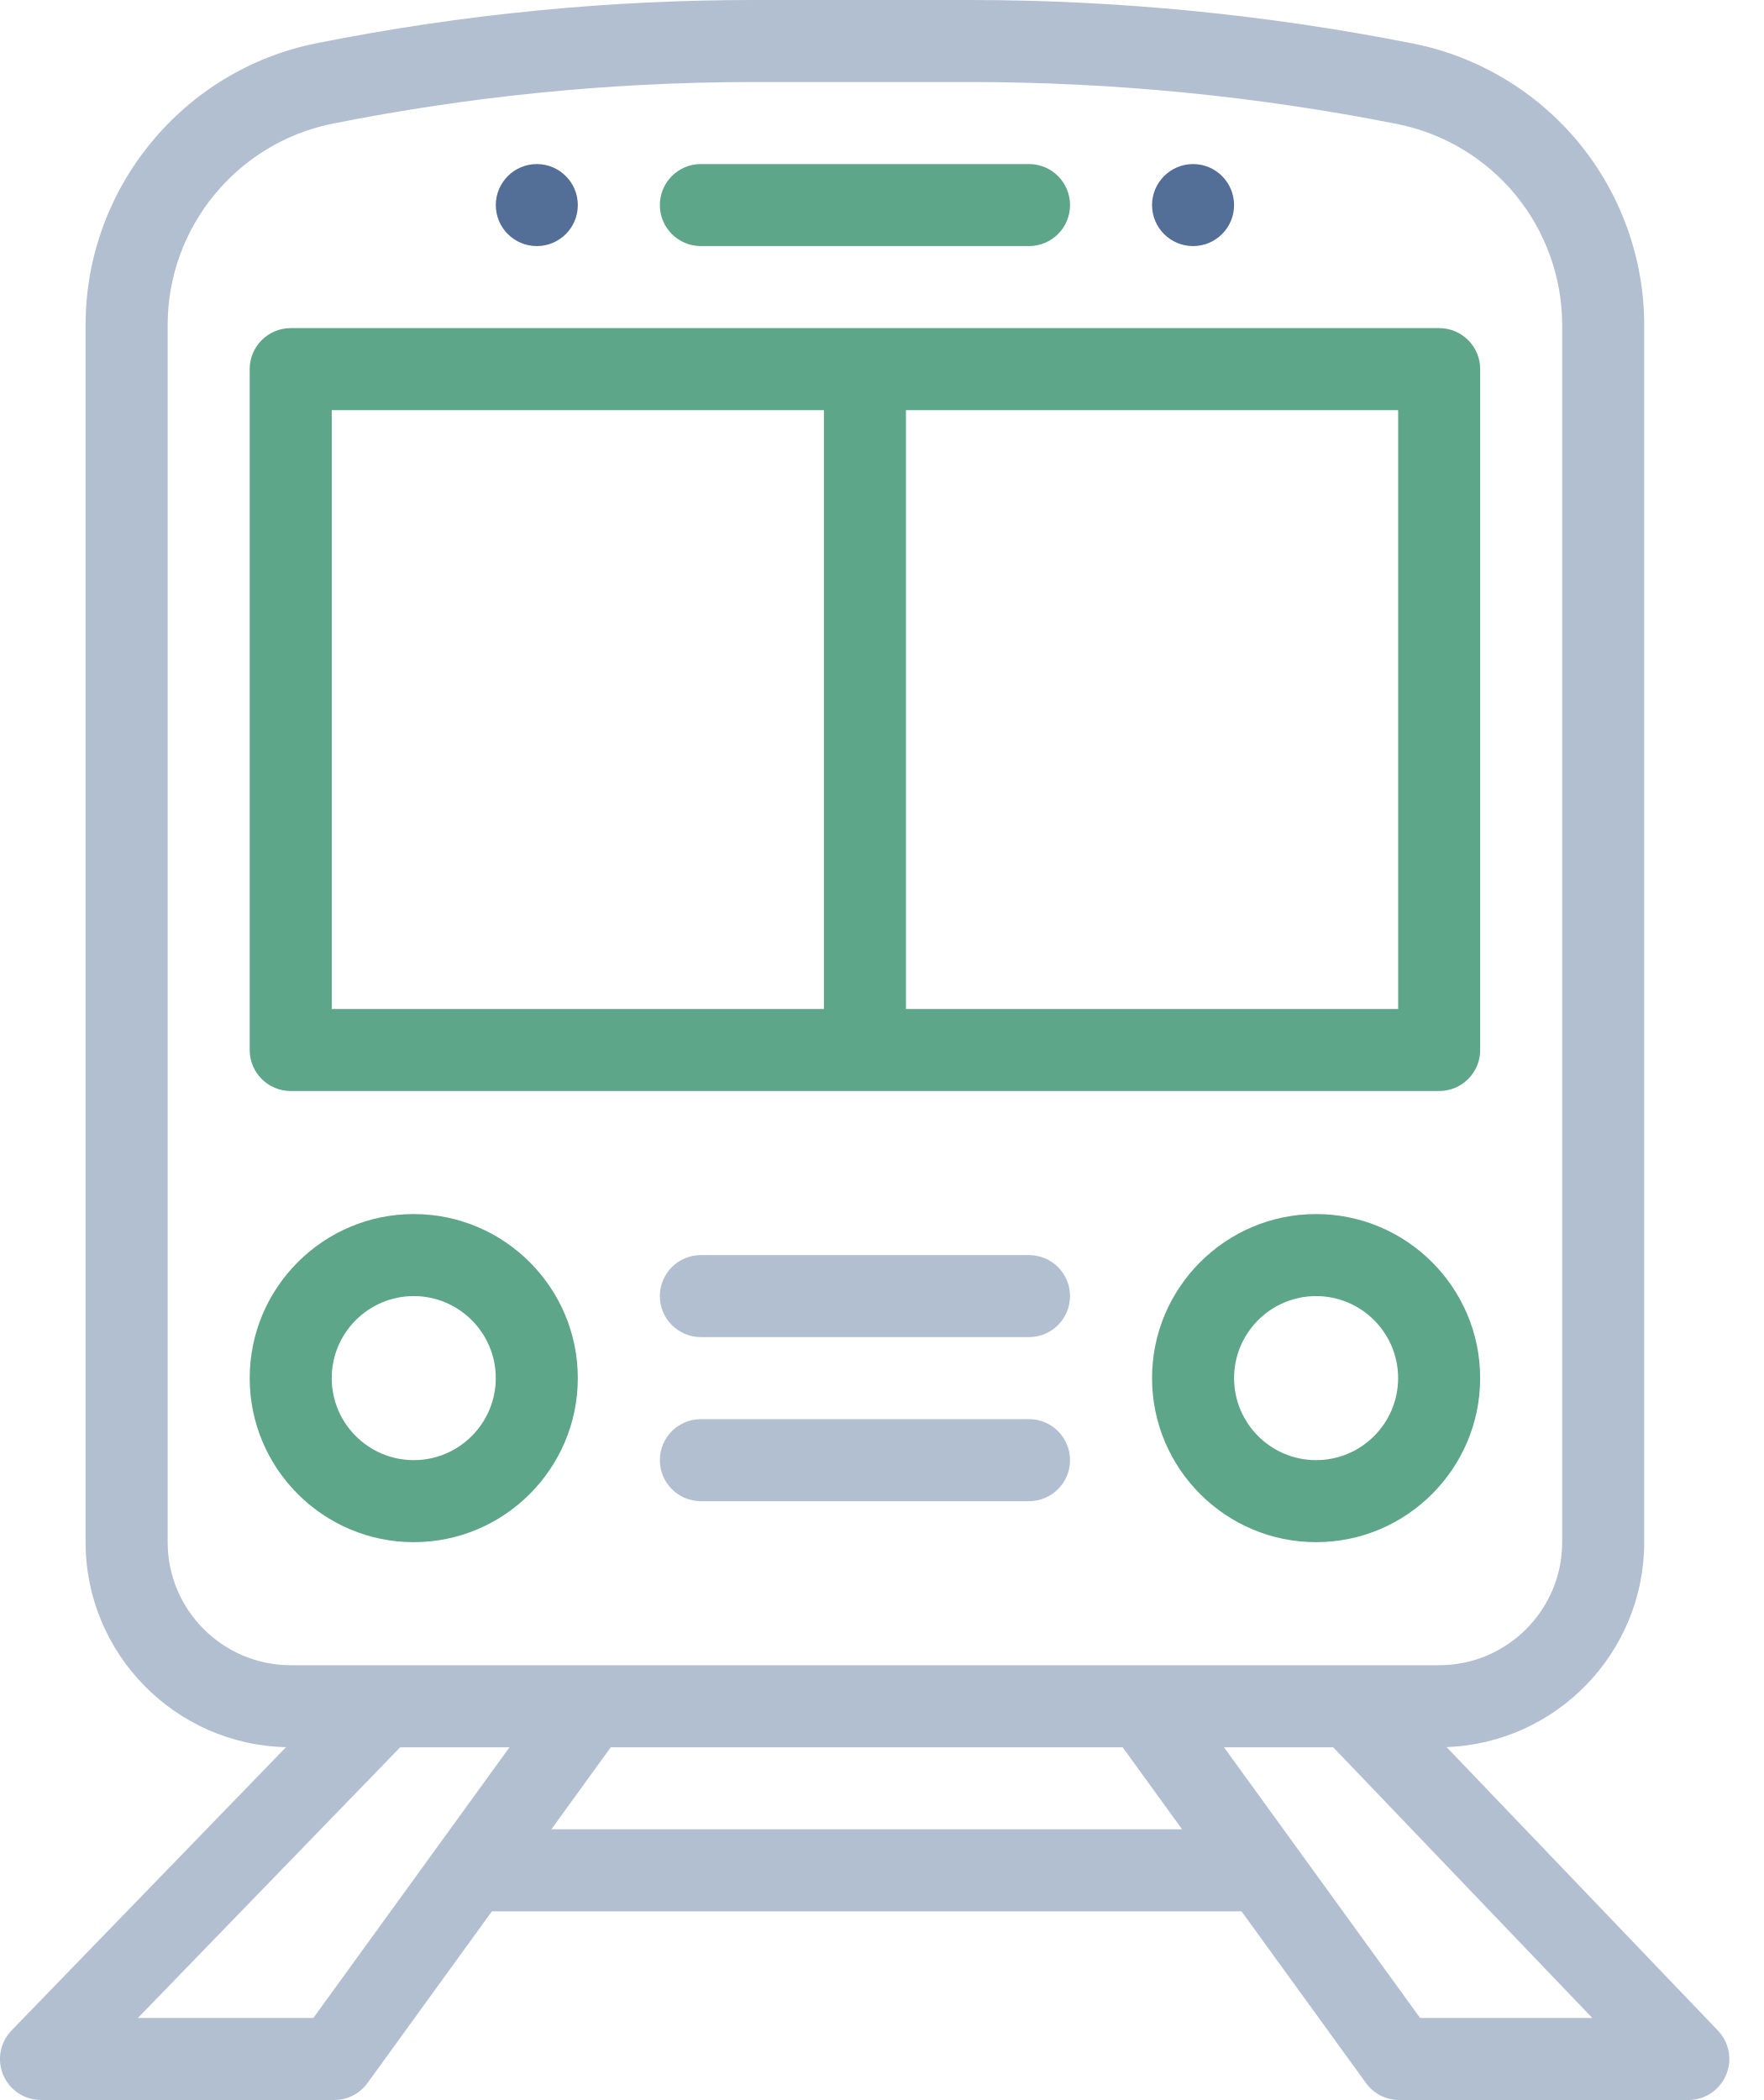
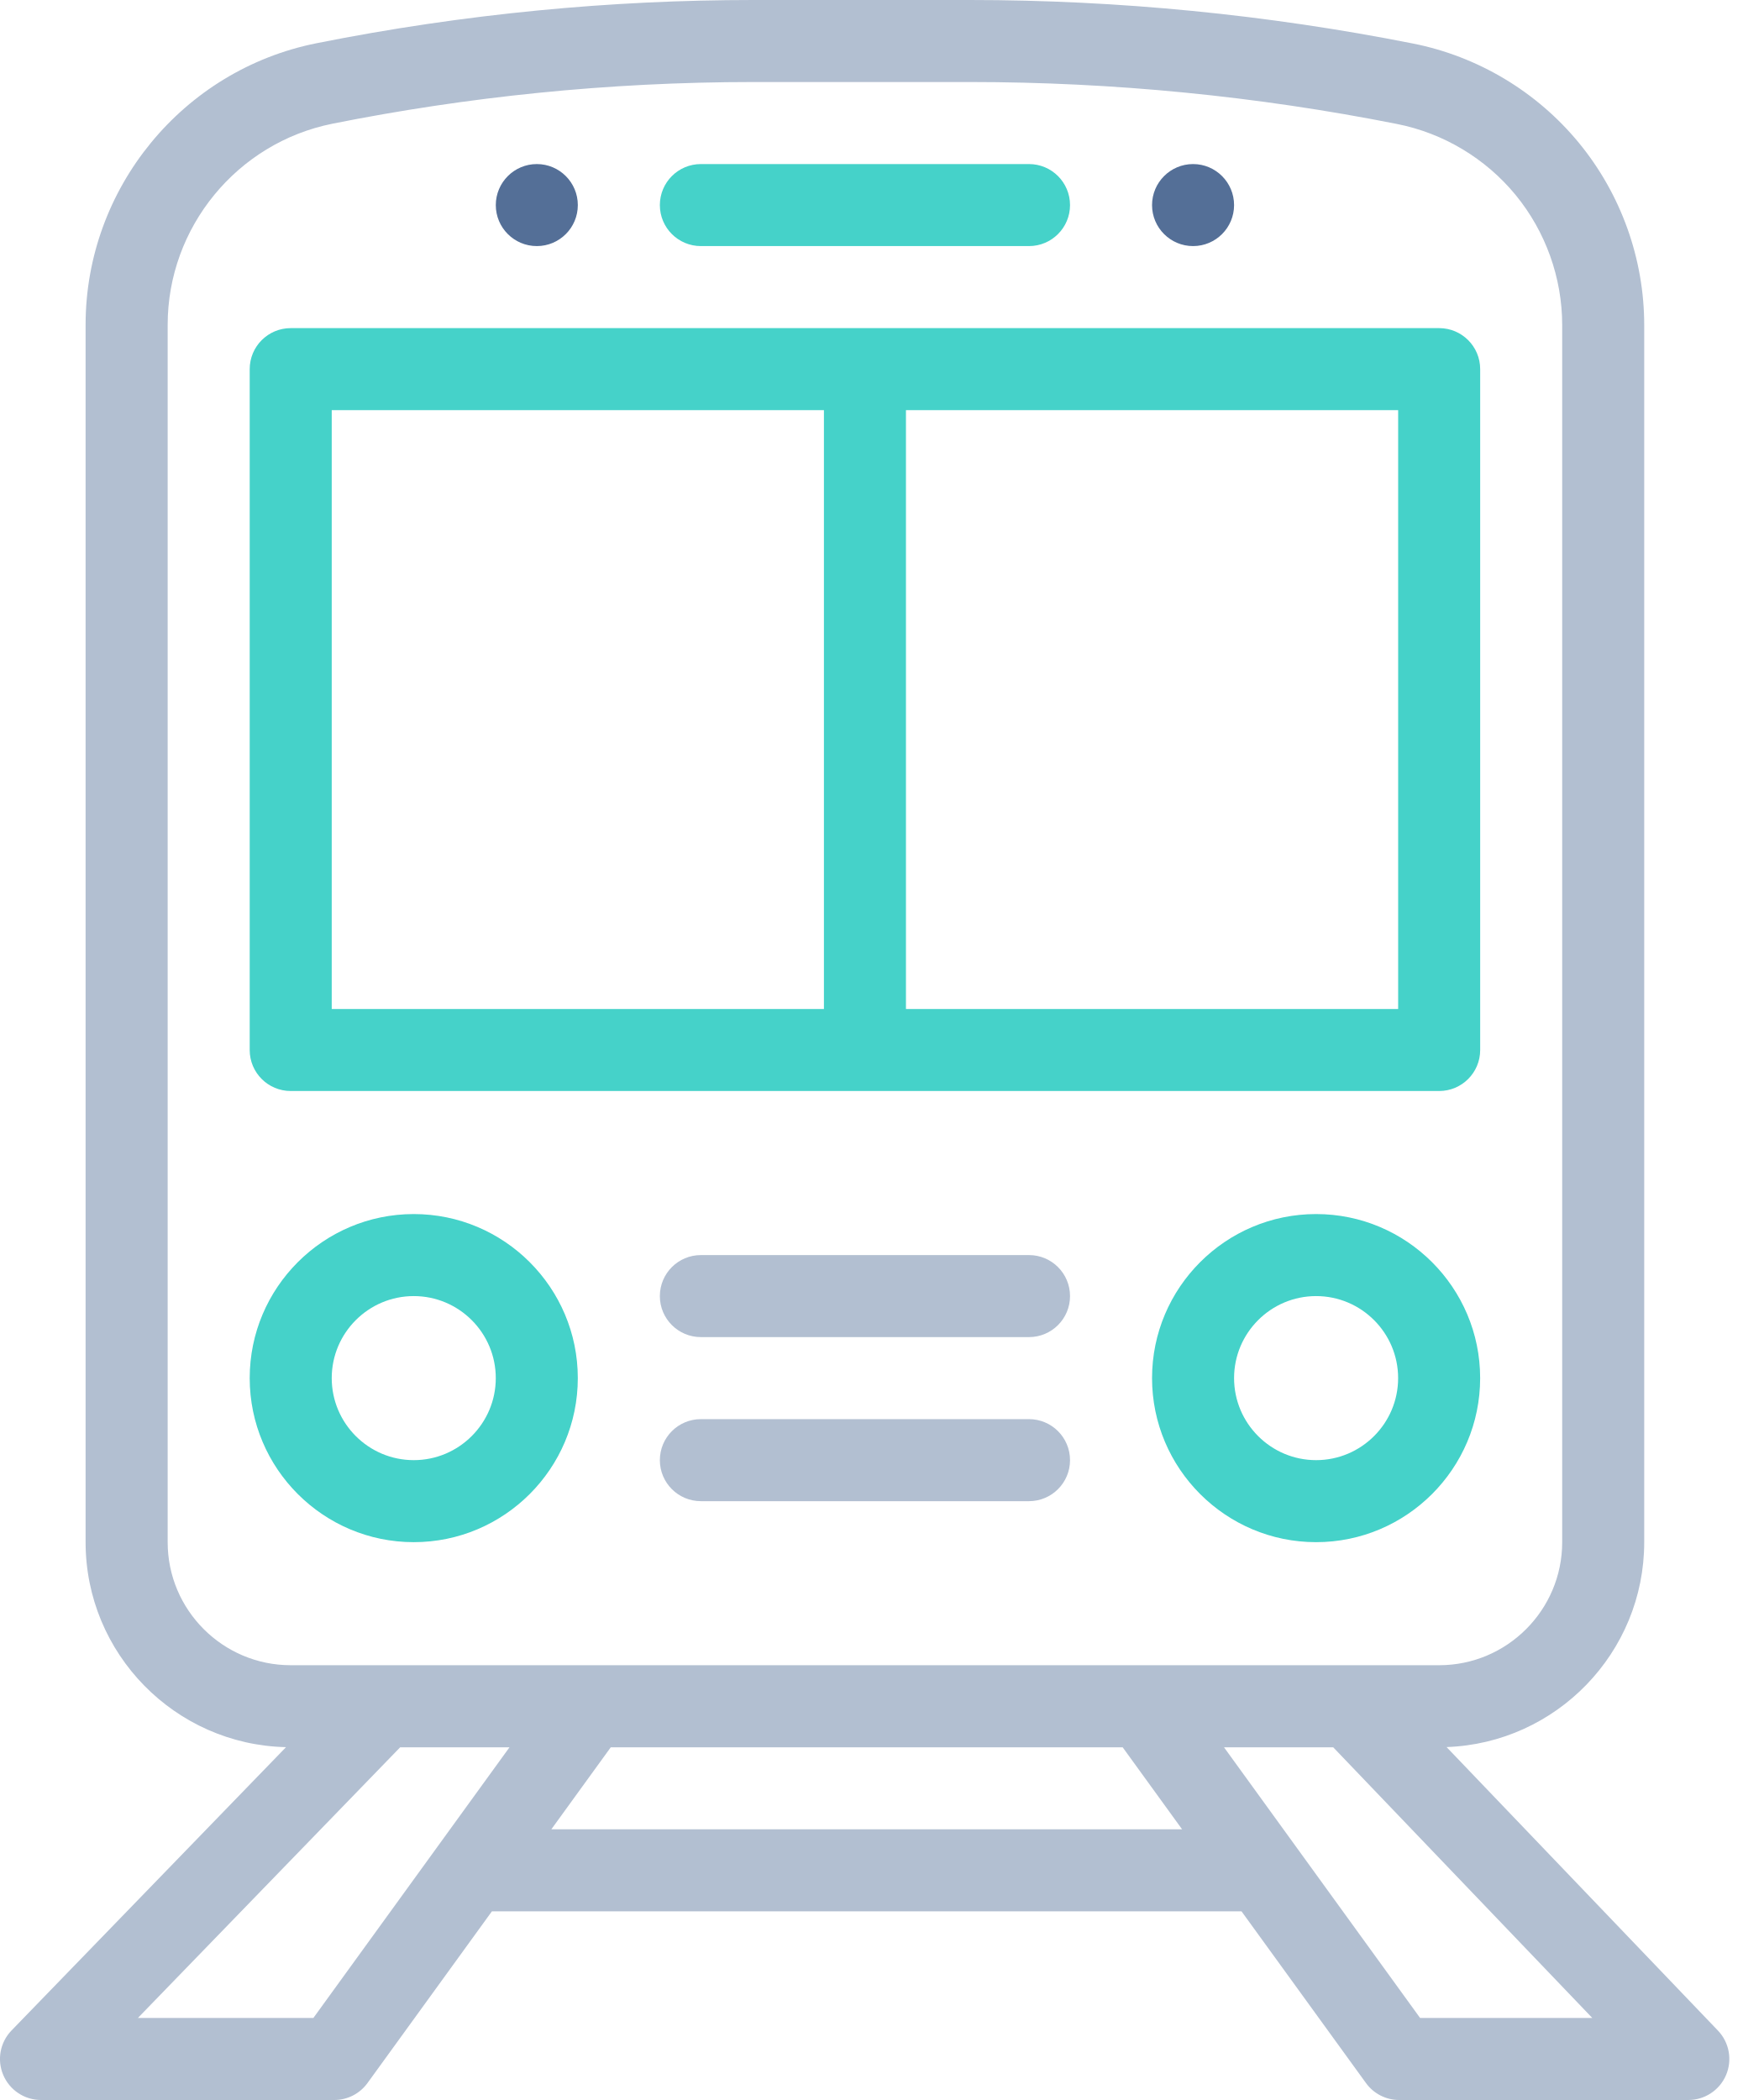
<svg xmlns="http://www.w3.org/2000/svg" width="42" height="50" viewBox="0 0 42 50" fill="none">
  <path fill-rule="evenodd" clip-rule="evenodd" d="M0.977 1.953C1.516 1.953 1.953 1.516 1.953 0.977C1.953 0.438 1.516 0 0.977 0C0.438 0 0 0.438 0 0.977C0 1.516 0.438 1.953 0.977 1.953Z" transform="translate(27.4297 3.90625)" fill="#546F97" />
  <path fill-rule="evenodd" clip-rule="evenodd" d="M0.977 1.953C1.516 1.953 1.953 1.516 1.953 0.977C1.953 0.438 1.516 0 0.977 0C0.438 0 0 0.438 0 0.977C0 1.516 0.438 1.953 0.977 1.953Z" transform="translate(11.8047 3.90625)" fill="#546F97" />
  <path fill-rule="evenodd" clip-rule="evenodd" d="M33.812 48.047L29.143 41.602H31.743L37.912 48.047H33.812ZM13.127 43.555L14.542 41.602H26.73L28.145 43.555H13.127ZM7.461 48.047H3.283L9.528 41.602H12.131L7.461 48.047ZM3.992 36.719V7.733C3.992 5.414 5.643 3.4 7.917 2.945C11.105 2.308 14.473 1.953 17.936 1.953H23.095C26.5 1.953 29.921 2.289 33.263 2.952C34.367 3.171 35.37 3.771 36.086 4.642C36.801 5.513 37.195 6.614 37.195 7.741V36.719C37.195 38.334 35.881 39.648 34.266 39.648H6.922C5.306 39.648 3.992 38.334 3.992 36.719ZM34.442 41.597C37.052 41.504 39.148 39.352 39.148 36.719V7.741C39.148 6.163 38.596 4.623 37.594 3.403C36.592 2.183 35.188 1.342 33.641 1.036C30.175 0.349 26.627 0 23.094 0H17.935C14.575 0 11.075 0.322 7.533 1.03C4.349 1.667 2.038 4.486 2.038 7.733V36.719C2.038 39.374 4.169 41.54 6.81 41.599L0.275 48.344C0.002 48.626 -0.076 49.043 0.077 49.404C0.23 49.765 0.584 50 0.977 50H7.959C8.272 50 8.566 49.85 8.75 49.596L11.712 45.508H29.56L32.523 49.596C32.706 49.85 33.001 50 33.313 50H40.198C40.589 50 40.943 49.767 41.096 49.407C41.25 49.047 41.174 48.631 40.904 48.348L34.442 41.597Z" fill="#B2BFD1" />
-   <path fill-rule="evenodd" clip-rule="evenodd" d="M1.953 16.211H13.672V1.953H1.953V16.211ZM15.625 16.211H27.344V1.953H15.625V16.211ZM0.977 18.164H28.32C28.86 18.164 29.297 17.727 29.297 17.188V0.977C29.297 0.437 28.86 0 28.32 0H0.977C0.437 0 0 0.437 0 0.977V17.188C0 17.727 0.437 18.164 0.977 18.164Z" transform="translate(5.94531 7.8125)" fill="#5da689" />
-   <path fill-rule="evenodd" clip-rule="evenodd" d="M0.977 1.953H8.789C9.328 1.953 9.766 1.516 9.766 0.977C9.766 0.437 9.328 0 8.789 0H0.977C0.437 0 0 0.437 0 0.977C0 1.516 0.437 1.953 0.977 1.953Z" transform="translate(15.7109 3.90625)" fill="#5da689" />
-   <path fill-rule="evenodd" clip-rule="evenodd" d="M3.906 5.859C2.829 5.859 1.953 4.983 1.953 3.906C1.953 2.829 2.829 1.953 3.906 1.953C4.983 1.953 5.859 2.829 5.859 3.906C5.859 4.983 4.983 5.859 3.906 5.859ZM3.906 0C1.752 0 0 1.752 0 3.906C0 6.06 1.752 7.812 3.906 7.812C6.06 7.812 7.812 6.06 7.812 3.906C7.812 1.752 6.06 0 3.906 0Z" transform="translate(27.4297 28.9062)" fill="#5da689" />
-   <path fill-rule="evenodd" clip-rule="evenodd" d="M3.906 1.953C4.983 1.953 5.859 2.829 5.859 3.906C5.859 4.983 4.983 5.859 3.906 5.859C2.829 5.859 1.953 4.983 1.953 3.906C1.953 2.829 2.829 1.953 3.906 1.953ZM3.906 7.812C6.06 7.812 7.812 6.06 7.812 3.906C7.812 1.752 6.06 0 3.906 0C1.752 0 0 1.752 0 3.906C0 6.06 1.752 7.812 3.906 7.812Z" transform="translate(5.94531 28.9062)" fill="#5da689" />
+   <path fill-rule="evenodd" clip-rule="evenodd" d="M1.953 16.211H13.672V1.953H1.953V16.211ZM15.625 16.211H27.344V1.953H15.625V16.211ZM0.977 18.164H28.32C28.86 18.164 29.297 17.727 29.297 17.188V0.977C29.297 0.437 28.86 0 28.32 0H0.977C0.437 0 0 0.437 0 0.977V17.188C0 17.727 0.437 18.164 0.977 18.164Z" transform="translate(5.94531 7.8125)" fill="#45d2c9" />
+   <path fill-rule="evenodd" clip-rule="evenodd" d="M0.977 1.953H8.789C9.328 1.953 9.766 1.516 9.766 0.977C9.766 0.437 9.328 0 8.789 0H0.977C0.437 0 0 0.437 0 0.977C0 1.516 0.437 1.953 0.977 1.953Z" transform="translate(15.7109 3.90625)" fill="#45d2c9" />
+   <path fill-rule="evenodd" clip-rule="evenodd" d="M3.906 5.859C2.829 5.859 1.953 4.983 1.953 3.906C1.953 2.829 2.829 1.953 3.906 1.953C4.983 1.953 5.859 2.829 5.859 3.906C5.859 4.983 4.983 5.859 3.906 5.859ZM3.906 0C1.752 0 0 1.752 0 3.906C0 6.06 1.752 7.812 3.906 7.812C6.06 7.812 7.812 6.06 7.812 3.906C7.812 1.752 6.06 0 3.906 0Z" transform="translate(27.4297 28.9062)" fill="#45d2c9" />
+   <path fill-rule="evenodd" clip-rule="evenodd" d="M3.906 1.953C4.983 1.953 5.859 2.829 5.859 3.906C5.859 4.983 4.983 5.859 3.906 5.859C2.829 5.859 1.953 4.983 1.953 3.906C1.953 2.829 2.829 1.953 3.906 1.953ZM3.906 7.812C6.06 7.812 7.812 6.06 7.812 3.906C7.812 1.752 6.06 0 3.906 0C1.752 0 0 1.752 0 3.906C0 6.06 1.752 7.812 3.906 7.812Z" transform="translate(5.94531 28.9062)" fill="#45d2c9" />
  <path fill-rule="evenodd" clip-rule="evenodd" d="M8.789 0H0.977C0.437 0 0 0.437 0 0.977C0 1.516 0.437 1.953 0.977 1.953H8.789C9.328 1.953 9.766 1.516 9.766 0.977C9.766 0.437 9.328 0 8.789 0Z" transform="translate(15.7109 29.8828)" fill="#B2BFD1" />
  <path fill-rule="evenodd" clip-rule="evenodd" d="M8.789 0H0.977C0.437 0 0 0.437 0 0.977C0 1.516 0.437 1.953 0.977 1.953H8.789C9.328 1.953 9.766 1.516 9.766 0.977C9.766 0.437 9.328 0 8.789 0Z" transform="translate(15.7109 33.7891)" fill="#B2BFD1" />
</svg>
